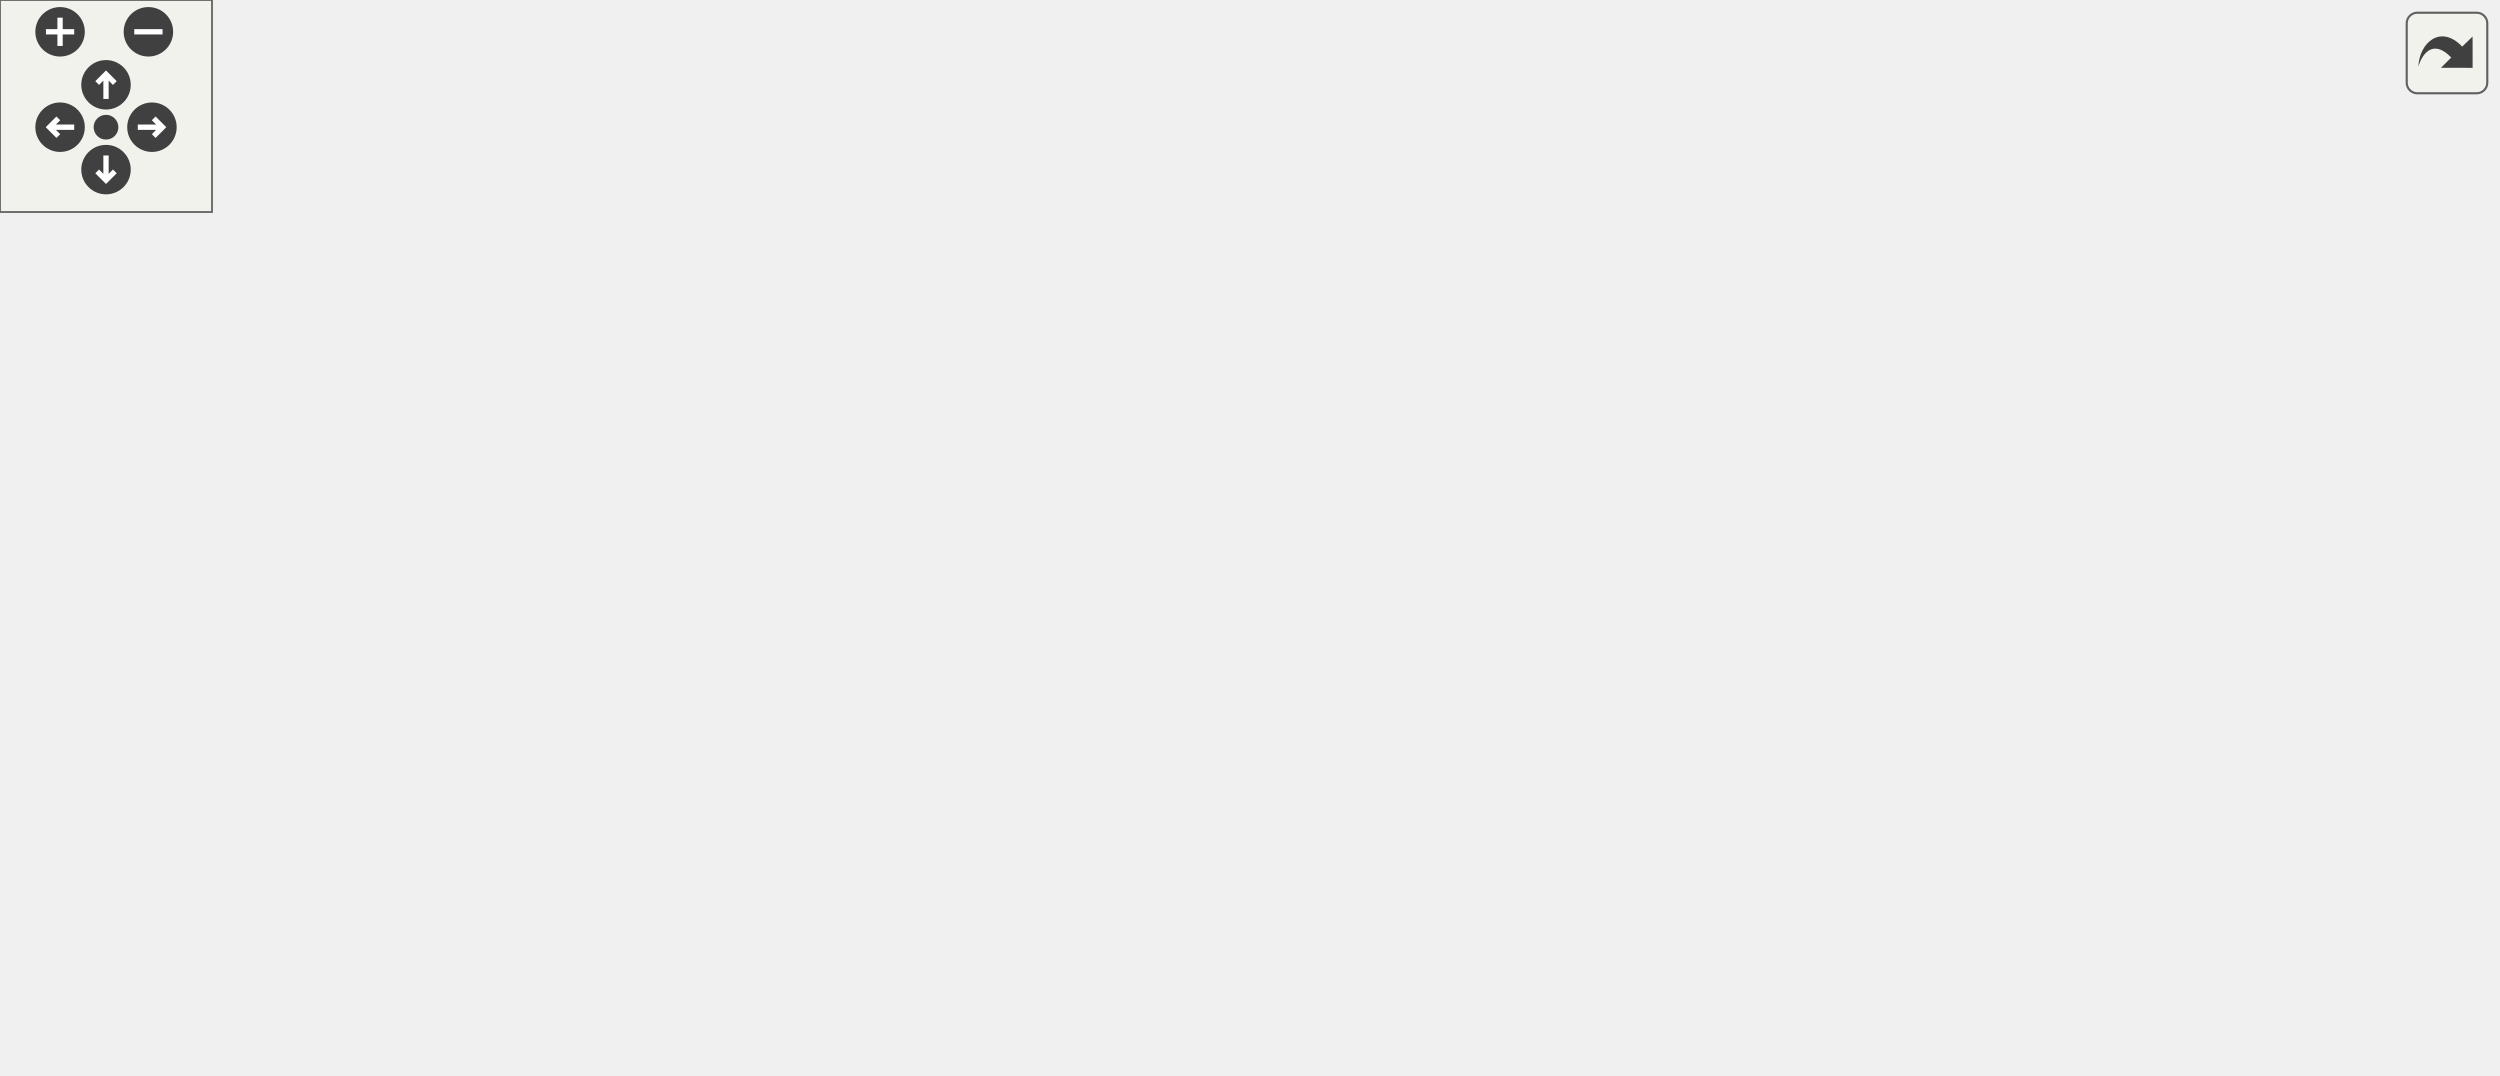
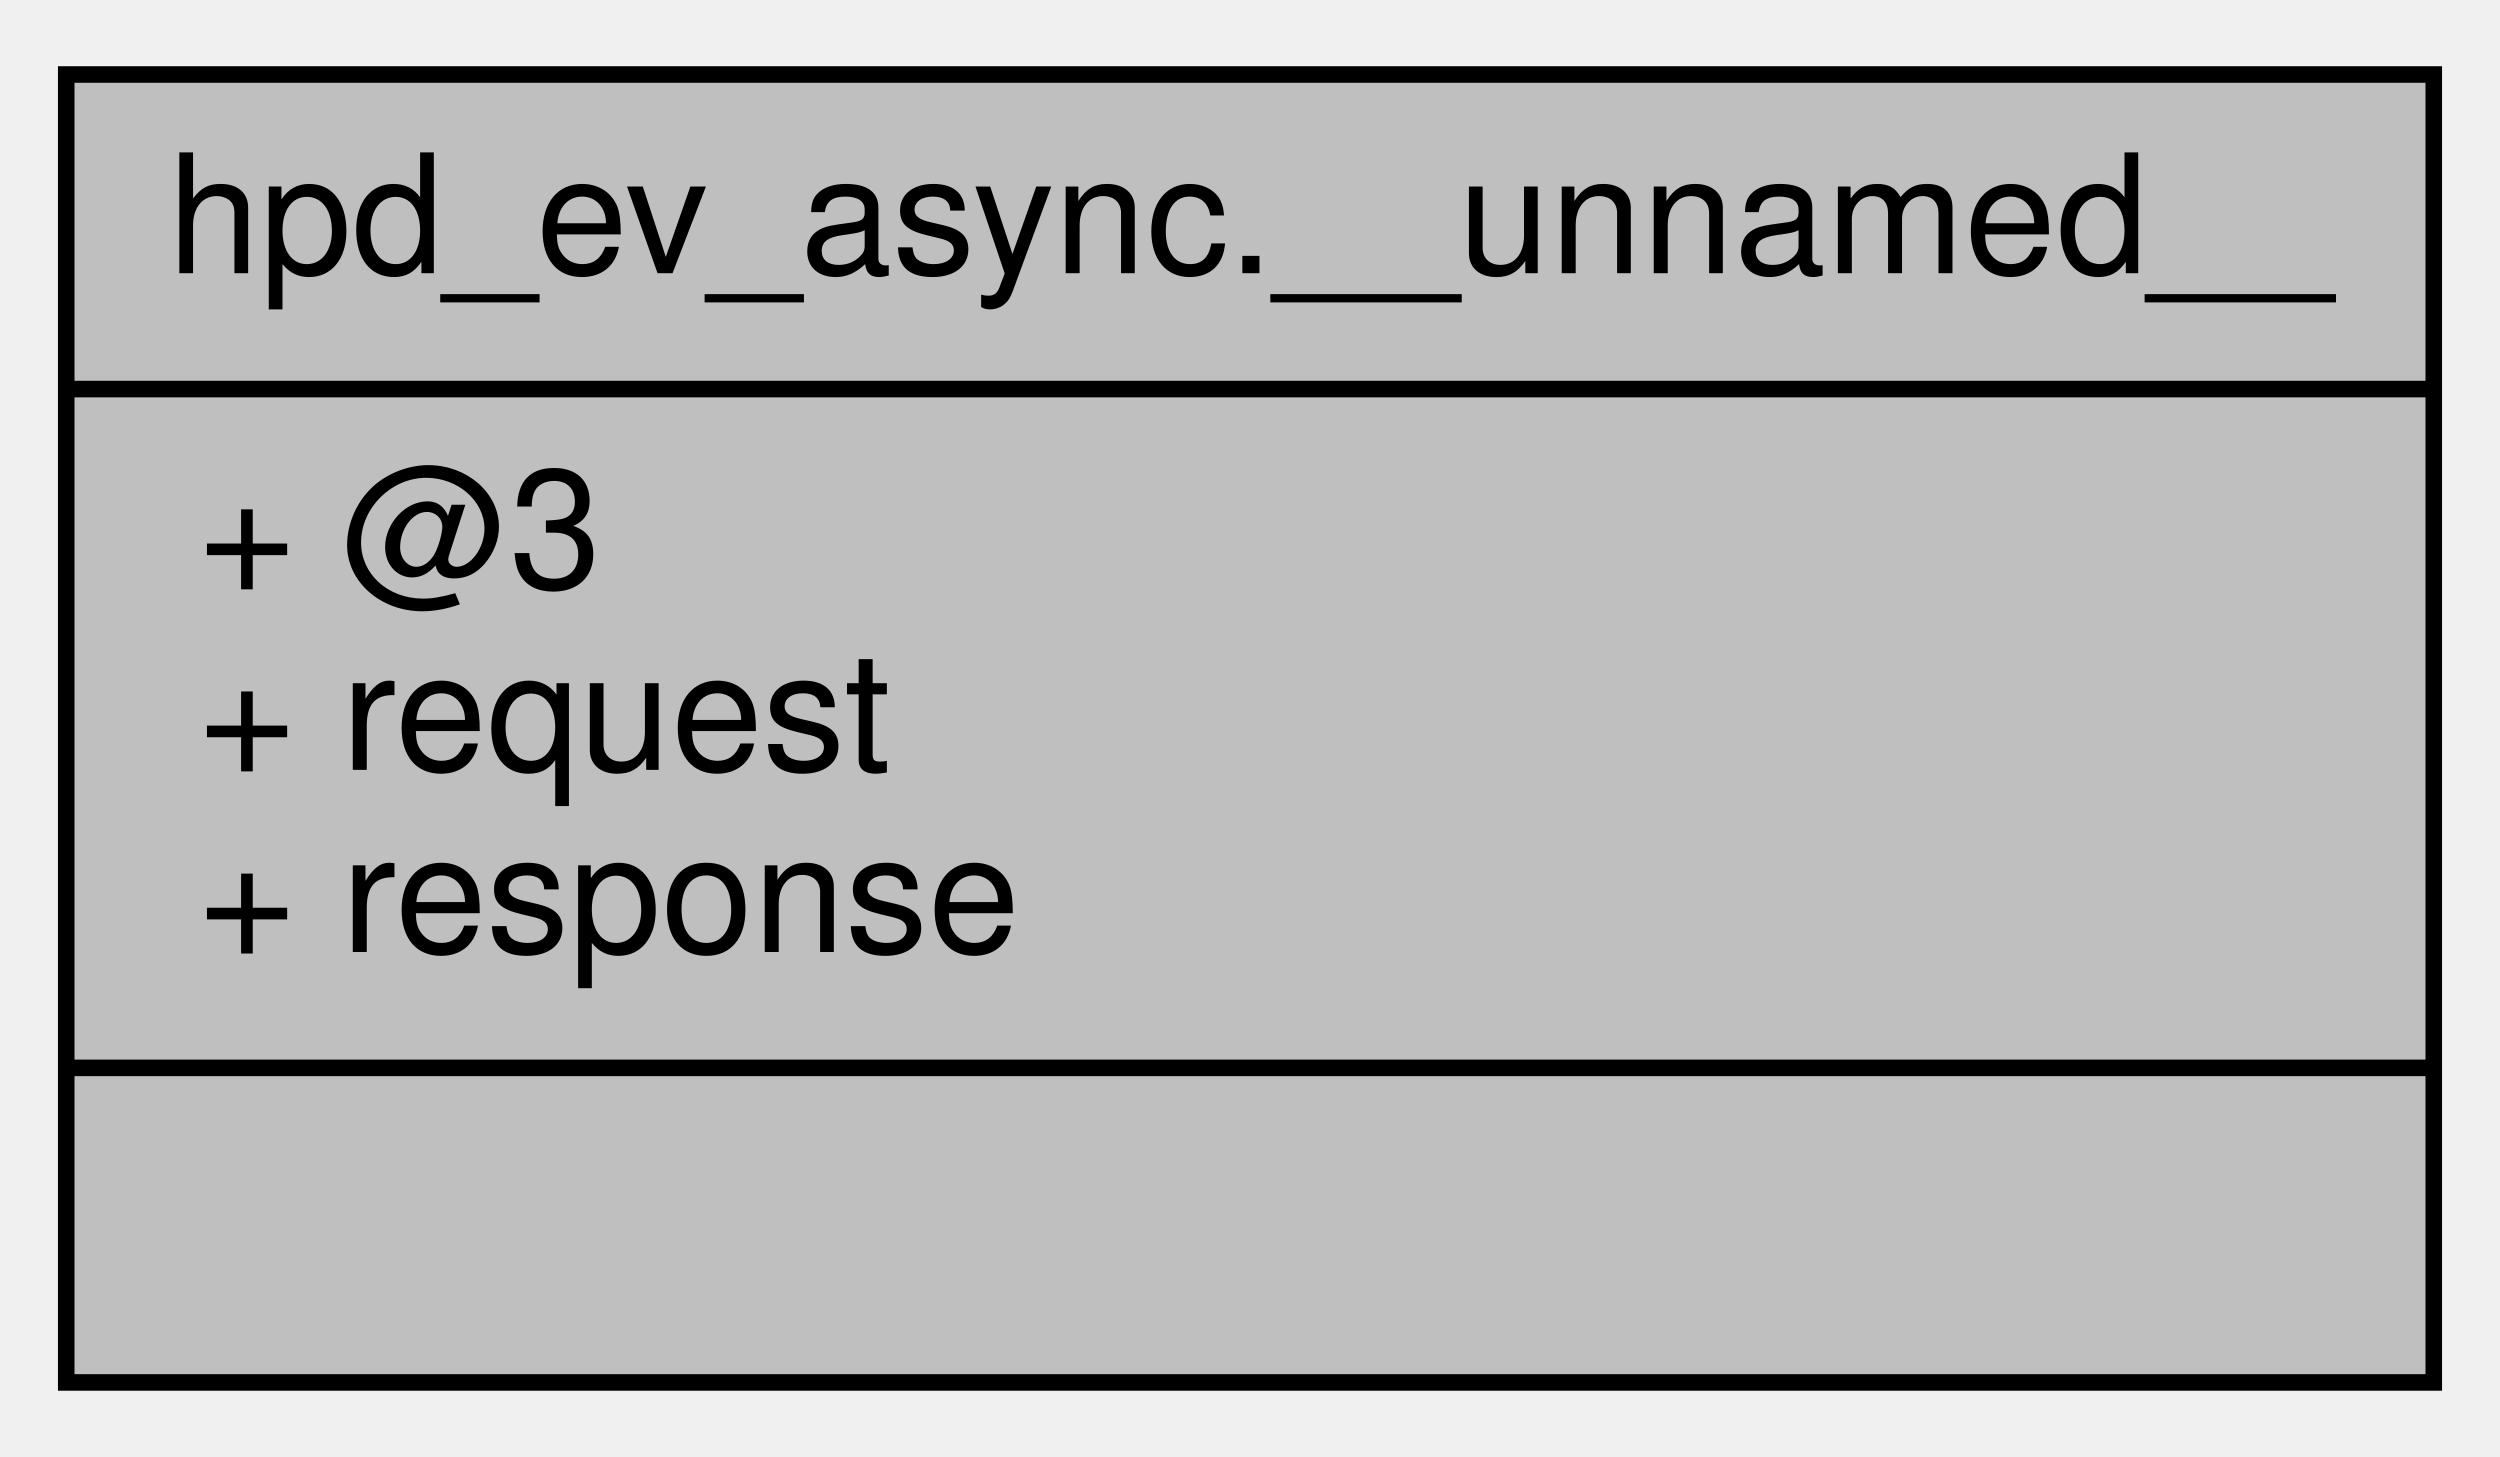
- <svg xmlns="http://www.w3.org/2000/svg" xmlns:xlink="http://www.w3.org/1999/xlink" id="main" version="1.1" xml:space="preserve">
-   <style type="text/css">
- .edge:hover path { stroke: red; }
- .edge:hover polygon { stroke: red; fill: red; }
- </style>
-   <defs>
-     <circle id="rim" cx="0" cy="0" r="7" />
-     <circle id="rim2" cx="0" cy="0" r="3.5" />
-     <g id="zoomPlus">
-       <use xlink:href="#rim" fill="#404040">
-         <set attributeName="fill" to="#808080" begin="zoomplus.mouseover" end="zoomplus.mouseout" />
-       </use>
-       <path d="M-4,0h8M0,-4v8" fill="none" stroke="white" stroke-width="1.5" pointer-events="none" />
-     </g>
-     <g id="zoomMin">
-       <use xlink:href="#rim" fill="#404040">
-         <set attributeName="fill" to="#808080" begin="zoomminus.mouseover" end="zoomminus.mouseout" />
-       </use>
-       <path d="M-4,0h8" fill="none" stroke="white" stroke-width="1.5" pointer-events="none" />
-     </g>
-     <g id="dirArrow">
-       <path fill="none" stroke="white" stroke-width="1.5" d="M0,-3.0v7 M-2.5,-0.5L0,-3.0L2.5,-0.5" />
-     </g>
-     <g id="resetDef">
-       <use xlink:href="#rim2" fill="#404040">
-         <set attributeName="fill" to="#808080" begin="reset.mouseover" end="reset.mouseout" />
-       </use>
-     </g>
-   </defs>
-   <svg id="graph" class="graph">
-     <g id="viewport">
-       <g id="node1" class="node">
-         <polygon fill="#bfbfbf" stroke="black" points="281.5,-224.5 281.5,-243.5 394.5,-243.5 394.5,-224.5 281.5,-224.5" />
-         <text text-anchor="middle" x="338" y="-231.5" font-family="Helvetica,sans-Serif" font-size="10.00">hpd/src/daemon_api.c</text>
-       </g>
-       <g id="node2" class="node">
-         <g id="a_node2">
-           <a xlink:href="a00053.html" target="_top" xlink:title="hpd_api.h">
-             <polygon fill="none" stroke="black" points="176.5,-168.5 176.5,-187.5 235.5,-187.5 235.5,-168.5 176.5,-168.5" />
-             <text text-anchor="middle" x="206" y="-175.5" font-family="Helvetica,sans-Serif" font-size="10.00">hpd_api.h</text>
-           </a>
-         </g>
-       </g>
-       <g id="edge1" class="edge">
-         <path fill="none" stroke="midnightblue" d="M317.084,-224.444C295.264,-215.517 260.85,-201.439 236.108,-191.317" />
-         <polygon fill="midnightblue" stroke="midnightblue" points="237.399,-188.063 226.818,-187.516 234.748,-194.542 237.399,-188.063" />
-       </g>
-       <g id="node10" class="node">
-         <g id="a_node10">
-           <a xlink:href="a00009.html" target="_top" xlink:title="daemon.h">
-             <polygon fill="none" stroke="black" points="544.5,-168.5 544.5,-187.5 603.5,-187.5 603.5,-168.5 544.5,-168.5" />
-             <text text-anchor="middle" x="574" y="-175.5" font-family="Helvetica,sans-Serif" font-size="10.00">daemon.h</text>
-           </a>
-         </g>
-       </g>
-       <g id="edge11" class="edge">
-         <path fill="none" stroke="midnightblue" d="M375.395,-224.444C418.803,-214.511 490.089,-198.2 534.412,-188.058" />
-         <polygon fill="midnightblue" stroke="midnightblue" points="535.285,-191.449 544.252,-185.807 533.724,-184.625 535.285,-191.449" />
-       </g>
-       <g id="node13" class="node">
-         <polygon fill="none" stroke="#bfbfbf" points="468.5,-56.5 468.5,-75.5 517.5,-75.5 517.5,-56.5 468.5,-56.5" />
-         <text text-anchor="middle" x="493" y="-63.5" font-family="Helvetica,sans-Serif" font-size="10.00">string.h</text>
-       </g>
-       <g id="edge20" class="edge">
-         <path fill="none" stroke="midnightblue" d="M341.698,-224.273C352.904,-197.958 386.255,-120.66 395,-112 412.606,-94.566 438.199,-83.131 458.816,-76.152" />
-         <polygon fill="midnightblue" stroke="midnightblue" points="460.013,-79.444 468.481,-73.077 457.891,-72.773 460.013,-79.444" />
-       </g>
-       <g id="node15" class="node">
-         <polygon fill="none" stroke="#bfbfbf" points="361.5,-56.5 361.5,-75.5 450.5,-75.5 450.5,-56.5 361.5,-56.5" />
-         <text text-anchor="middle" x="406" y="-63.5" font-family="Helvetica,sans-Serif" font-size="10.00">bsd/sys/queue.h</text>
-       </g>
-       <g id="edge24" class="edge">
-         <path fill="none" stroke="midnightblue" d="M338.061,-224.228C338.549,-203.483 341.832,-150.272 362,-112 368.006,-100.603 377.813,-90.158 386.646,-82.207" />
-         <polygon fill="midnightblue" stroke="midnightblue" points="389.002,-84.797 394.347,-75.649 384.464,-79.468 389.002,-84.797" />
-       </g>
-       <g id="node18" class="node">
-         <g id="a_node18">
-           <a xlink:href="a00066.html" target="_top" xlink:title="log.h">
-             <polygon fill="none" stroke="black" points="305,-56.5 305,-75.5 343,-75.5 343,-56.5 305,-56.5" />
-             <text text-anchor="middle" x="324" y="-63.5" font-family="Helvetica,sans-Serif" font-size="10.00">log.h</text>
-           </a>
-         </g>
-       </g>
-       <g id="edge21" class="edge">
-         <path fill="none" stroke="midnightblue" d="M334.4,-224.222C330.944,-215.285 325.967,-200.942 324,-188 318.548,-152.126 320.454,-109.575 322.27,-85.69" />
-         <polygon fill="midnightblue" stroke="midnightblue" points="325.77,-85.833 323.122,-75.575 318.795,-85.246 325.77,-85.833" />
-       </g>
-       <g id="node3" class="node">
-         <g id="a_node3">
-           <a xlink:href="a00052.html" target="_top" xlink:title="hpd_adapter_api.h">
-             <polygon fill="none" stroke="black" points="0,-112.5 0,-131.5 96,-131.5 96,-112.5 0,-112.5" />
-             <text text-anchor="middle" x="48" y="-119.5" font-family="Helvetica,sans-Serif" font-size="10.00">hpd_adapter_api.h</text>
-           </a>
-         </g>
-       </g>
-       <g id="edge2" class="edge">
-         <path fill="none" stroke="midnightblue" d="M180.964,-168.444C154.384,-159.359 112.191,-144.939 82.477,-134.783" />
-         <polygon fill="midnightblue" stroke="midnightblue" points="83.513,-131.439 72.918,-131.516 81.249,-138.062 83.513,-131.439" />
-       </g>
-       <g id="node8" class="node">
-         <g id="a_node8">
-           <a xlink:href="a00054.html" target="_top" xlink:title="hpd_application_api.h">
-             <polygon fill="none" stroke="black" points="114,-112.5 114,-131.5 224,-131.5 224,-112.5 114,-112.5" />
-             <text text-anchor="middle" x="169" y="-119.5" font-family="Helvetica,sans-Serif" font-size="10.00">hpd_application_api.h</text>
-           </a>
-         </g>
-       </g>
-       <g id="edge7" class="edge">
-         <path fill="none" stroke="midnightblue" d="M199.89,-168.083C194.718,-160.534 187.154,-149.495 180.806,-140.23" />
-         <polygon fill="midnightblue" stroke="midnightblue" points="183.536,-138.022 174.996,-131.751 177.761,-141.979 183.536,-138.022" />
-       </g>
-       <g id="node9" class="node">
-         <g id="a_node9">
-           <a xlink:href="a00055.html" target="_top" xlink:title="hpd_daemon_api.h">
-             <polygon fill="none" stroke="black" points="189,-56.5 189,-75.5 287,-75.5 287,-56.5 189,-56.5" />
-             <text text-anchor="middle" x="238" y="-63.5" font-family="Helvetica,sans-Serif" font-size="10.00">hpd_daemon_api.h</text>
-           </a>
-         </g>
-       </g>
-       <g id="edge9" class="edge">
-         <path fill="none" stroke="midnightblue" d="M212.919,-168.295C219.368,-159.642 228.628,-145.715 233,-132 237.786,-116.987 238.845,-99.08 238.815,-85.866" />
-         <polygon fill="midnightblue" stroke="midnightblue" points="242.31,-85.568 238.576,-75.653 235.311,-85.732 242.31,-85.568" />
-       </g>
-       <g id="node4" class="node">
-         <g id="a_node4">
-           <a xlink:href="a00056.html" target="_top" xlink:title="hpd_shared_api.h">
-             <polygon fill="none" stroke="black" points="78.5,-56.5 78.5,-75.5 171.5,-75.5 171.5,-56.5 78.5,-56.5" />
-             <text text-anchor="middle" x="125" y="-63.5" font-family="Helvetica,sans-Serif" font-size="10.00">hpd_shared_api.h</text>
-           </a>
-         </g>
-       </g>
-       <g id="edge3" class="edge">
-         <path fill="none" stroke="midnightblue" d="M60.371,-112.324C72.159,-104.058 90.132,-91.453 104.136,-81.632" />
-         <polygon fill="midnightblue" stroke="midnightblue" points="106.482,-84.262 112.659,-75.654 102.462,-78.531 106.482,-84.262" />
-       </g>
-       <g id="node5" class="node">
-         <g id="a_node5">
-           <a xlink:href="a00021.html" target="_top" xlink:title="hpd_types.h">
-             <polygon fill="none" stroke="black" points="276,-0.5 276,-19.5 346,-19.5 346,-0.5 276,-0.5" />
-             <text text-anchor="middle" x="311" y="-7.5" font-family="Helvetica,sans-Serif" font-size="10.00">hpd_types.h</text>
-           </a>
-         </g>
-       </g>
-       <g id="edge4" class="edge">
-         <path fill="none" stroke="midnightblue" d="M154.472,-56.444C186.171,-47.241 236.732,-32.562 271.775,-22.388" />
-         <polygon fill="midnightblue" stroke="midnightblue" points="273.038,-25.666 281.666,-19.516 271.086,-18.943 273.038,-25.666" />
-       </g>
-       <g id="node6" class="node">
-         <polygon fill="none" stroke="#bfbfbf" points="99,-0.5 99,-19.5 151,-19.5 151,-0.5 99,-0.5" />
-         <text text-anchor="middle" x="125" y="-7.5" font-family="Helvetica,sans-Serif" font-size="10.00">stddef.h</text>
-       </g>
-       <g id="edge5" class="edge">
-         <path fill="none" stroke="midnightblue" d="M125,-56.083C125,-49.006 125,-38.861 125,-29.986" />
-         <polygon fill="midnightblue" stroke="midnightblue" points="128.5,-29.751 125,-19.751 121.5,-29.751 128.5,-29.751" />
-       </g>
-       <g id="node7" class="node">
-         <polygon fill="none" stroke="#bfbfbf" points="194,-0.5 194,-19.5 246,-19.5 246,-0.5 194,-0.5" />
-         <text text-anchor="middle" x="220" y="-7.5" font-family="Helvetica,sans-Serif" font-size="10.00">stdarg.h</text>
-       </g>
-       <g id="edge6" class="edge">
-         <path fill="none" stroke="midnightblue" d="M140.263,-56.324C155.221,-47.822 178.255,-34.729 195.727,-24.797" />
-         <polygon fill="midnightblue" stroke="midnightblue" points="197.81,-27.639 204.774,-19.654 194.351,-21.553 197.81,-27.639" />
-       </g>
-       <g id="edge8" class="edge">
-         <path fill="none" stroke="midnightblue" d="M161.734,-112.083C155.455,-104.377 146.212,-93.033 138.569,-83.653" />
-         <polygon fill="midnightblue" stroke="midnightblue" points="141.161,-81.293 132.131,-75.751 135.734,-85.714 141.161,-81.293" />
-       </g>
-       <g id="edge10" class="edge">
-         <path fill="none" stroke="midnightblue" d="M249.729,-56.324C260.837,-48.107 277.742,-35.602 290.983,-25.807" />
-         <polygon fill="midnightblue" stroke="midnightblue" points="293.1,-28.595 299.058,-19.834 288.937,-22.967 293.1,-28.595" />
-       </g>
-       <g id="edge12" class="edge">
-         <path fill="none" stroke="midnightblue" d="M603.62,-173.855C648.481,-167.774 726.025,-151.354 702,-112 665.82,-52.736 451.552,-24.716 356.439,-15.07" />
-         <polygon fill="midnightblue" stroke="midnightblue" points="356.557,-11.565 346.261,-14.062 355.867,-18.531 356.557,-11.565" />
-       </g>
-       <g id="node11" class="node">
-         <g id="a_node11">
-           <a xlink:href="a00040.html" target="_top" xlink:title="hpd_common.h">
-             <polygon fill="none" stroke="black" points="494.5,-112.5 494.5,-131.5 577.5,-131.5 577.5,-112.5 494.5,-112.5" />
-             <text text-anchor="middle" x="536" y="-119.5" font-family="Helvetica,sans-Serif" font-size="10.00">hpd_common.h</text>
-           </a>
-         </g>
-       </g>
-       <g id="edge13" class="edge">
-         <path fill="none" stroke="midnightblue" d="M567.725,-168.083C562.358,-160.455 554.482,-149.264 547.921,-139.941" />
-         <polygon fill="midnightblue" stroke="midnightblue" points="550.775,-137.915 542.158,-131.751 545.051,-141.943 550.775,-137.915" />
-       </g>
-       <g id="node14" class="node">
-         <g id="a_node14">
-           <a xlink:href="a00041.html" target="_top" xlink:title="hpd_queue.h">
-             <polygon fill="none" stroke="black" points="404,-112.5 404,-131.5 476,-131.5 476,-112.5 404,-112.5" />
-             <text text-anchor="middle" x="440" y="-119.5" font-family="Helvetica,sans-Serif" font-size="10.00">hpd_queue.h</text>
-           </a>
-         </g>
-       </g>
-       <g id="edge16" class="edge">
-         <path fill="none" stroke="midnightblue" d="M552.767,-168.444C530.616,-159.517 495.681,-145.439 470.564,-135.317" />
-         <polygon fill="midnightblue" stroke="midnightblue" points="471.717,-132.008 461.133,-131.516 469.1,-138.501 471.717,-132.008" />
-       </g>
-       <g id="node16" class="node">
-         <polygon fill="none" stroke="#bfbfbf" points="595.5,-112.5 595.5,-131.5 630.5,-131.5 630.5,-112.5 595.5,-112.5" />
-         <text text-anchor="middle" x="613" y="-119.5" font-family="Helvetica,sans-Serif" font-size="10.00">ev.h</text>
-       </g>
-       <g id="edge18" class="edge">
-         <path fill="none" stroke="midnightblue" d="M580.44,-168.083C585.949,-160.455 594.031,-149.264 600.765,-139.941" />
-         <polygon fill="midnightblue" stroke="midnightblue" points="603.662,-141.907 606.68,-131.751 597.987,-137.809 603.662,-141.907" />
-       </g>
-       <g id="node17" class="node">
-         <polygon fill="none" stroke="#bfbfbf" points="649,-112.5 649,-131.5 693,-131.5 693,-112.5 649,-112.5" />
-         <text text-anchor="middle" x="671" y="-119.5" font-family="Helvetica,sans-Serif" font-size="10.00">argp.h</text>
-       </g>
-       <g id="edge19" class="edge">
-         <path fill="none" stroke="midnightblue" d="M589.585,-168.324C604.999,-159.743 628.812,-146.486 646.71,-136.522" />
-         <polygon fill="midnightblue" stroke="midnightblue" points="648.419,-139.577 655.454,-131.655 645.014,-133.461 648.419,-139.577" />
-       </g>
-       <g id="node12" class="node">
-         <polygon fill="none" stroke="#bfbfbf" points="536,-56.5 536,-75.5 584,-75.5 584,-56.5 536,-56.5" />
-         <text text-anchor="middle" x="560" y="-63.5" font-family="Helvetica,sans-Serif" font-size="10.00">stdlib.h</text>
-       </g>
-       <g id="edge14" class="edge">
-         <path fill="none" stroke="midnightblue" d="M539.963,-112.083C543.213,-104.77 547.919,-94.181 551.954,-85.103" />
-         <polygon fill="midnightblue" stroke="midnightblue" points="555.248,-86.311 556.111,-75.751 548.851,-83.468 555.248,-86.311" />
-       </g>
-       <g id="edge15" class="edge">
-         <path fill="none" stroke="midnightblue" d="M528.899,-112.083C522.763,-104.377 513.73,-93.033 506.261,-83.653" />
-         <polygon fill="midnightblue" stroke="midnightblue" points="508.936,-81.394 499.968,-75.751 503.46,-85.754 508.936,-81.394" />
-       </g>
-       <g id="edge17" class="edge">
-         <path fill="none" stroke="midnightblue" d="M434.386,-112.083C429.633,-104.534 422.682,-93.495 416.848,-84.23" />
-         <polygon fill="midnightblue" stroke="midnightblue" points="419.8,-82.349 411.51,-75.751 413.876,-86.078 419.8,-82.349" />
-       </g>
-       <g id="edge22" class="edge">
-         <path fill="none" stroke="midnightblue" d="M321.853,-56.083C320.131,-48.927 317.653,-38.635 315.5,-29.691" />
-         <polygon fill="midnightblue" stroke="midnightblue" points="318.85,-28.654 313.107,-19.751 312.045,-30.293 318.85,-28.654" />
-       </g>
-       <g id="edge23" class="edge">
-         <path fill="none" stroke="midnightblue" d="M307.291,-56.324C290.688,-47.703 264.998,-34.364 245.78,-24.386" />
-         <polygon fill="midnightblue" stroke="midnightblue" points="247.156,-21.157 236.668,-19.654 243.93,-27.369 247.156,-21.157" />
-       </g>
-     </g>
-   </svg>
-   <g id="navigator" transform="translate(0 0)" fill="#404254">
-     <rect fill="#f2f5e9" fill-opacity="0.5" stroke="#606060" stroke-width=".5" x="0" y="0" width="60" height="60" />
-     <use id="zoomplus" xlink:href="#zoomPlus" x="17" y="9" />
-     <use id="zoomminus" xlink:href="#zoomMin" x="42" y="9" />
-     <use id="reset" xlink:href="#resetDef" x="30" y="36" />
-     <g id="arrowUp" xlink:href="#dirArrow" transform="translate(30 24)">
-       <use xlink:href="#rim" fill="#404040">
-         <set attributeName="fill" to="#808080" begin="arrowUp.mouseover" end="arrowUp.mouseout" />
-       </use>
-       <path fill="none" stroke="white" stroke-width="1.5" d="M0,-3.0v7 M-2.5,-0.5L0,-3.0L2.5,-0.5" />
-     </g>
-     <g id="arrowRight" xlink:href="#dirArrow" transform="rotate(90) translate(36 -43)">
-       <use xlink:href="#rim" fill="#404040">
-         <set attributeName="fill" to="#808080" begin="arrowRight.mouseover" end="arrowRight.mouseout" />
-       </use>
-       <path fill="none" stroke="white" stroke-width="1.5" d="M0,-3.0v7 M-2.5,-0.5L0,-3.0L2.5,-0.5" />
-     </g>
-     <g id="arrowDown" xlink:href="#dirArrow" transform="rotate(180) translate(-30 -48)">
-       <use xlink:href="#rim" fill="#404040">
-         <set attributeName="fill" to="#808080" begin="arrowDown.mouseover" end="arrowDown.mouseout" />
-       </use>
-       <path fill="none" stroke="white" stroke-width="1.5" d="M0,-3.0v7 M-2.5,-0.5L0,-3.0L2.5,-0.5" />
-     </g>
-     <g id="arrowLeft" xlink:href="#dirArrow" transform="rotate(270) translate(-36 17)">
-       <use xlink:href="#rim" fill="#404040">
-         <set attributeName="fill" to="#808080" begin="arrowLeft.mouseover" end="arrowLeft.mouseout" />
-       </use>
-       <path fill="none" stroke="white" stroke-width="1.5" d="M0,-3.0v7 M-2.5,-0.5L0,-3.0L2.5,-0.5" />
+ <svg xmlns="http://www.w3.org/2000/svg" width="151pt" height="88pt" viewBox="0.00 0.00 151.00 88.00">
+   <g id="graph0" class="graph" transform="scale(1 1) rotate(0) translate(4 84)">
+     <g id="node1" class="node">
+       <polygon fill="#bfbfbf" stroke="black" points="0,-0.5 0,-79.5 143,-79.5 143,-0.5 0,-0.5" />
+       <text text-anchor="middle" x="71.5" y="-67.5" font-family="Helvetica,sans-Serif" font-size="10.00">hpd_ev_async.__unnamed__</text>
+       <polyline fill="none" stroke="black" points="0,-60.5 143,-60.5 " />
+       <text text-anchor="start" x="8" y="-48.5" font-family="Helvetica,sans-Serif" font-size="10.00">+ @3</text>
+       <text text-anchor="start" x="8" y="-37.5" font-family="Helvetica,sans-Serif" font-size="10.00">+ request</text>
+       <text text-anchor="start" x="8" y="-26.5" font-family="Helvetica,sans-Serif" font-size="10.00">+ response</text>
+       <polyline fill="none" stroke="black" points="0,-19.5 143,-19.5 " />
+       <text text-anchor="middle" x="71.5" y="-7.5" font-family="Helvetica,sans-Serif" font-size="10.00"> </text>
    </g>
  </g>
-   <svg viewBox="0 0 15 15" width="100%" height="30px" preserveAspectRatio="xMaxYMin meet">
-     <g id="arrow_out" transform="scale(0.3 0.3)">
-       <a xlink:href="a00200_org.svg" target="_base">
-         <rect id="button" ry="5" rx="5" y="6" x="6" height="38" width="38" fill="#f2f5e9" fill-opacity="0.5" stroke="#606060" stroke-width="1.0" />
-         <path id="arrow" d="M 11.5,31.437 C 11.94,20.098 22.043,11.323 32.159,21.979 L 37.069,17.246 C 37.069,17.246 37.088,32 37.088,32 L 22.16,31.978 C 22.16,31.978 26.998,27.14 26.998,27.14 C 18.529,18.264 13.292,25.23 11.5,31.437 z" style="fill:#404040;" />
-       </a>
-     </g>
-   </svg>
</svg>
